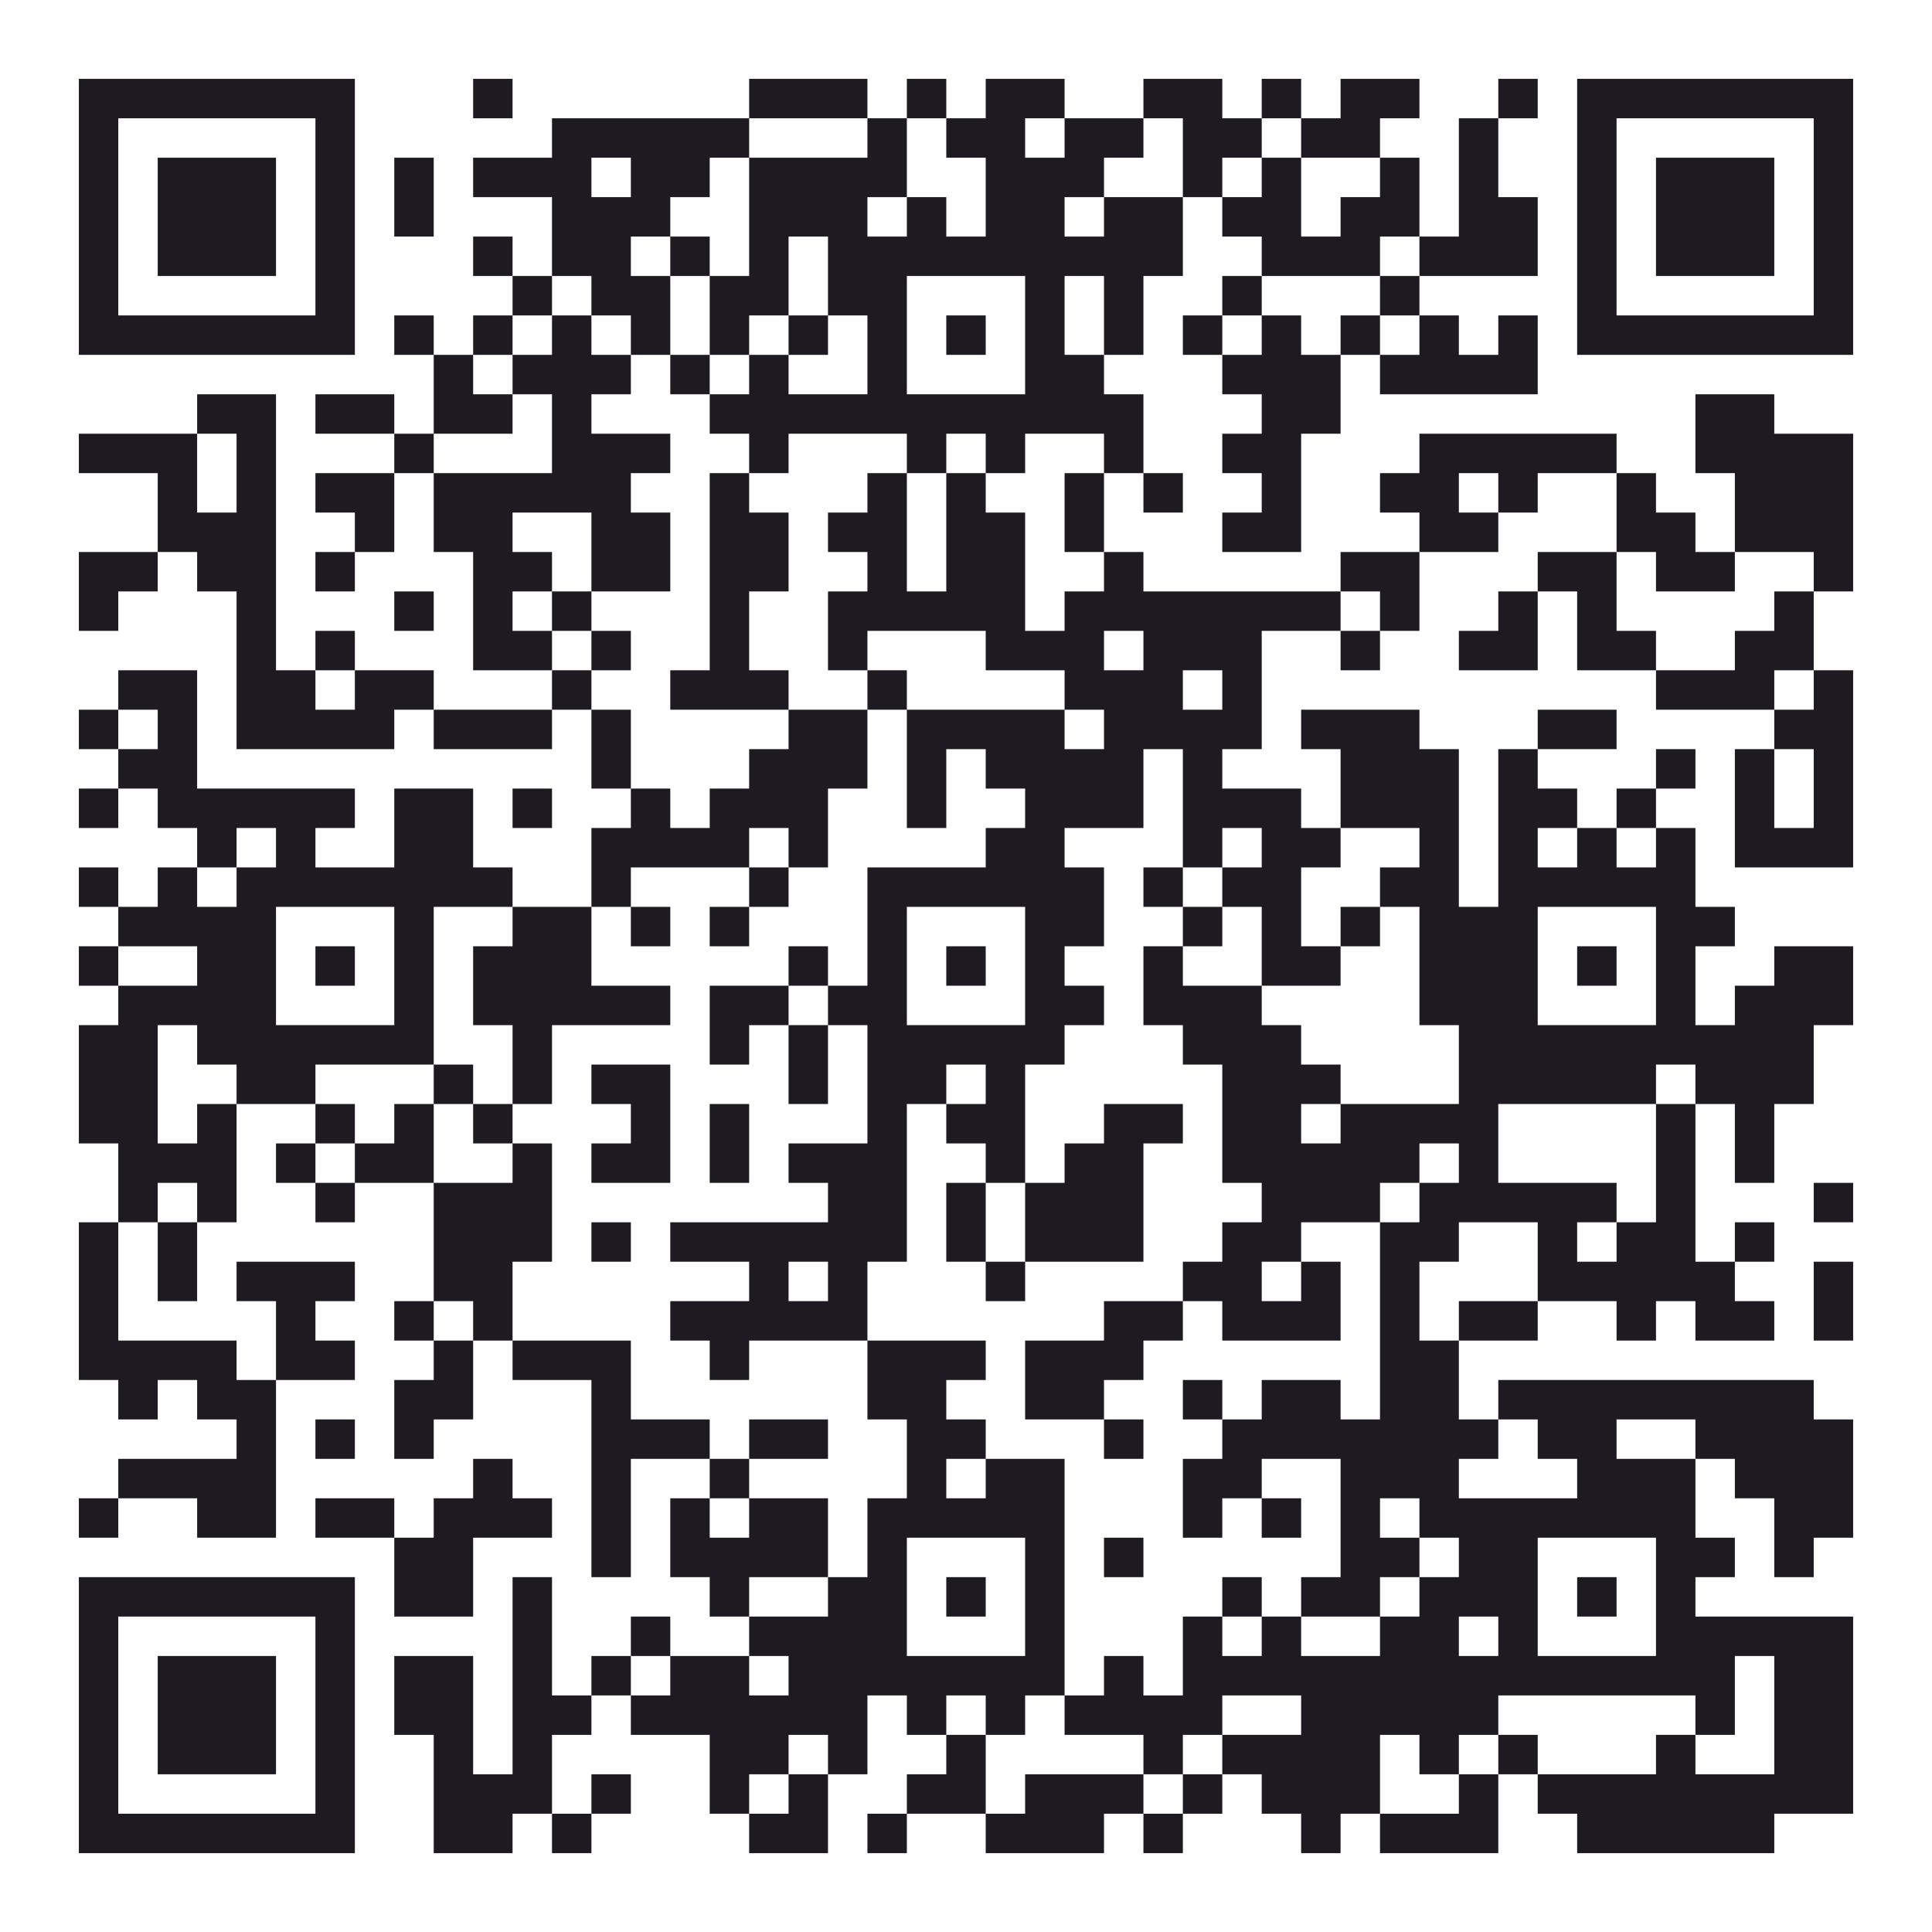
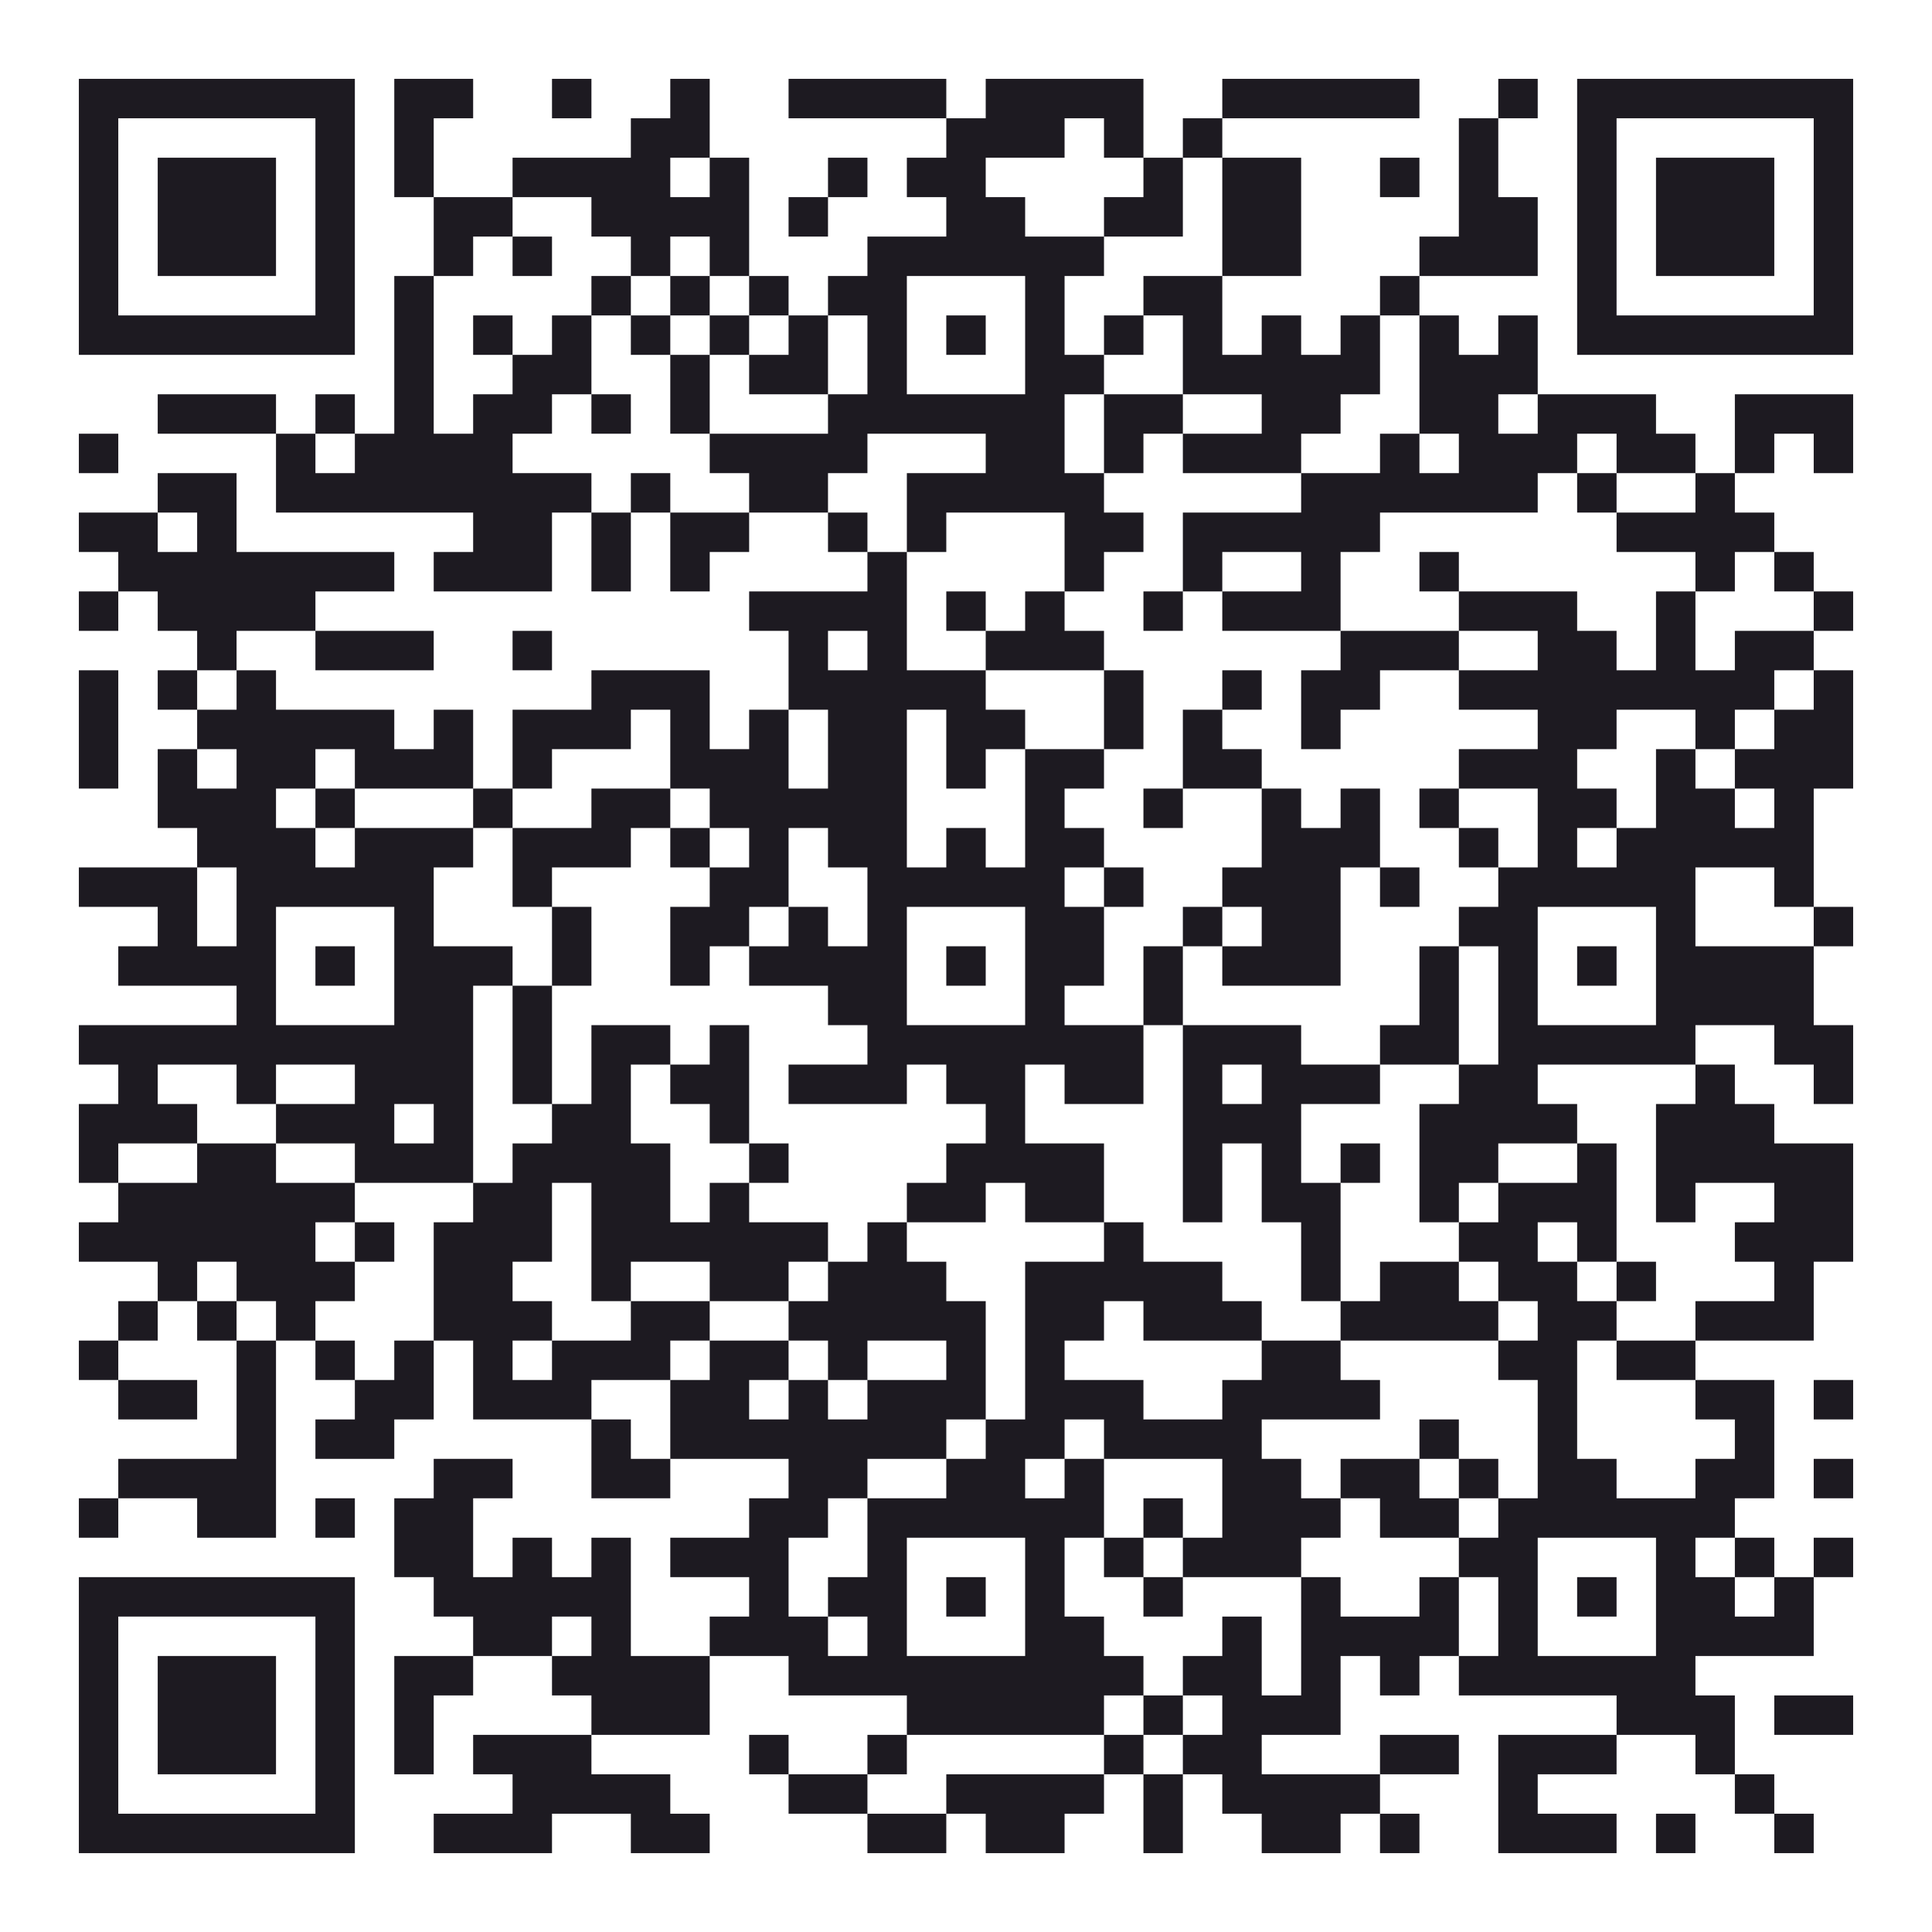
<svg xmlns="http://www.w3.org/2000/svg" width="588" height="588" class="segno">
  <g transform="scale(12)">
    <path fill="#fff" d="M0 0h49v49h-49z" />
-     <path class="qrline" stroke="#1d1a21" d="M2 2.5h7m3 0h1m6 0h3m1 0h1m1 0h2m2 0h2m1 0h1m1 0h2m2 0h1m1 0h7m-45 1h1m5 0h1m5 0h5m3 0h1m1 0h2m1 0h2m1 0h2m1 0h2m2 0h1m2 0h1m5 0h1m-45 1h1m1 0h3m1 0h1m1 0h1m1 0h3m1 0h2m1 0h4m2 0h3m2 0h1m1 0h1m2 0h1m1 0h1m2 0h1m1 0h3m1 0h1m-45 1h1m1 0h3m1 0h1m1 0h1m3 0h3m2 0h3m1 0h1m1 0h2m1 0h2m1 0h2m1 0h2m1 0h2m1 0h1m1 0h3m1 0h1m-45 1h1m1 0h3m1 0h1m3 0h1m1 0h2m1 0h1m1 0h1m1 0h9m2 0h3m1 0h3m1 0h1m1 0h3m1 0h1m-45 1h1m5 0h1m4 0h1m1 0h2m1 0h2m1 0h2m3 0h1m1 0h1m2 0h1m3 0h1m4 0h1m5 0h1m-45 1h7m1 0h1m1 0h1m1 0h1m1 0h1m1 0h1m1 0h1m1 0h1m1 0h1m1 0h1m1 0h1m1 0h1m1 0h1m1 0h1m1 0h1m1 0h1m1 0h7m-36 1h1m1 0h3m1 0h1m1 0h1m2 0h1m3 0h2m3 0h3m1 0h4m-34 1h2m1 0h2m1 0h2m1 0h1m3 0h11m3 0h2m9 0h2m-43 1h3m1 0h1m3 0h1m3 0h3m2 0h1m3 0h1m1 0h1m2 0h1m2 0h2m3 0h5m2 0h4m-43 1h1m1 0h1m1 0h2m1 0h5m2 0h1m3 0h1m1 0h1m2 0h1m1 0h1m2 0h1m2 0h2m1 0h1m2 0h1m2 0h3m-43 1h3m2 0h1m1 0h2m2 0h2m1 0h2m1 0h2m1 0h2m1 0h1m3 0h2m3 0h2m3 0h2m1 0h3m-45 1h2m1 0h2m1 0h1m3 0h2m1 0h2m1 0h2m2 0h1m1 0h2m2 0h1m5 0h2m3 0h2m1 0h2m2 0h1m-45 1h1m3 0h1m3 0h1m1 0h1m1 0h1m3 0h1m2 0h5m1 0h7m1 0h1m2 0h1m1 0h1m4 0h1m-40 1h1m1 0h1m3 0h2m1 0h1m2 0h1m2 0h1m3 0h3m1 0h3m2 0h1m2 0h2m1 0h2m2 0h2m-43 1h2m1 0h2m1 0h2m3 0h1m2 0h3m2 0h1m4 0h3m1 0h1m10 0h3m1 0h1m-45 1h1m1 0h1m1 0h4m1 0h3m1 0h1m4 0h2m1 0h4m1 0h4m1 0h3m3 0h2m4 0h2m-44 1h2m10 0h1m3 0h3m1 0h1m1 0h4m1 0h1m3 0h3m1 0h1m3 0h1m1 0h1m1 0h1m-45 1h1m1 0h5m1 0h2m1 0h1m2 0h1m1 0h3m2 0h1m2 0h3m1 0h3m1 0h3m1 0h2m1 0h1m2 0h1m1 0h1m-42 1h1m1 0h1m2 0h2m3 0h4m1 0h1m4 0h2m3 0h1m1 0h2m2 0h1m1 0h1m1 0h1m1 0h1m1 0h3m-45 1h1m1 0h1m1 0h7m2 0h1m3 0h1m2 0h6m1 0h1m1 0h2m2 0h2m1 0h5m-40 1h4m3 0h1m2 0h2m1 0h1m1 0h1m3 0h1m3 0h2m2 0h1m1 0h1m1 0h1m1 0h3m3 0h2m-42 1h1m2 0h2m1 0h1m1 0h1m1 0h3m5 0h1m1 0h1m1 0h1m1 0h1m2 0h1m2 0h2m2 0h3m1 0h1m1 0h1m2 0h2m-44 1h4m3 0h1m1 0h5m1 0h2m1 0h2m3 0h2m1 0h3m4 0h3m3 0h1m1 0h3m-45 1h2m1 0h6m2 0h1m4 0h1m1 0h1m1 0h5m3 0h3m4 0h9m-44 1h2m2 0h2m3 0h1m1 0h1m1 0h2m3 0h1m1 0h2m1 0h1m5 0h3m3 0h5m1 0h3m-44 1h2m1 0h1m2 0h1m1 0h1m1 0h1m3 0h1m1 0h1m3 0h1m1 0h2m2 0h2m1 0h2m1 0h4m4 0h1m1 0h1m-42 1h3m1 0h1m1 0h2m2 0h1m1 0h2m1 0h1m1 0h3m2 0h1m1 0h2m2 0h5m1 0h1m4 0h1m1 0h1m-42 1h1m1 0h1m2 0h1m2 0h3m7 0h2m1 0h1m1 0h3m3 0h3m1 0h5m1 0h1m3 0h1m-45 1h1m1 0h1m6 0h3m1 0h1m1 0h6m1 0h1m1 0h3m2 0h2m2 0h2m2 0h1m1 0h2m1 0h1m-43 1h1m1 0h1m1 0h3m2 0h2m6 0h1m1 0h1m3 0h1m4 0h2m1 0h1m1 0h1m3 0h5m2 0h1m-45 1h1m4 0h1m2 0h1m1 0h1m4 0h5m6 0h2m1 0h3m1 0h1m1 0h2m2 0h1m1 0h2m1 0h1m-45 1h4m1 0h2m2 0h1m1 0h3m2 0h1m3 0h3m1 0h3m6 0h2m-34 1h1m1 0h2m3 0h2m3 0h1m6 0h2m2 0h2m2 0h1m1 0h2m1 0h2m1 0h8m-40 1h1m1 0h1m1 0h1m4 0h3m1 0h2m2 0h2m3 0h1m2 0h7m1 0h2m2 0h4m-44 1h4m5 0h1m2 0h1m2 0h1m4 0h1m1 0h2m3 0h2m2 0h3m3 0h3m1 0h3m-45 1h1m2 0h2m1 0h2m1 0h3m1 0h1m1 0h1m1 0h2m1 0h5m3 0h1m1 0h1m1 0h1m1 0h7m2 0h2m-37 1h2m3 0h1m1 0h4m1 0h1m3 0h1m1 0h1m5 0h2m1 0h2m3 0h2m1 0h1m-44 1h7m1 0h2m1 0h1m4 0h1m2 0h2m1 0h1m1 0h1m4 0h1m1 0h2m1 0h3m1 0h1m1 0h1m-41 1h1m5 0h1m4 0h1m2 0h1m2 0h4m3 0h1m3 0h1m1 0h1m2 0h2m1 0h1m3 0h5m-45 1h1m1 0h3m1 0h1m1 0h2m1 0h1m1 0h1m1 0h2m1 0h7m1 0h1m1 0h14m1 0h2m-45 1h1m1 0h3m1 0h1m1 0h2m1 0h2m1 0h6m1 0h1m1 0h1m1 0h4m2 0h5m5 0h1m1 0h2m-45 1h1m1 0h3m1 0h1m2 0h1m1 0h1m4 0h2m1 0h1m2 0h1m4 0h1m1 0h4m1 0h1m1 0h1m3 0h1m2 0h2m-45 1h1m5 0h1m2 0h3m1 0h1m2 0h1m1 0h1m2 0h2m1 0h3m1 0h1m1 0h3m2 0h1m1 0h8m-45 1h7m2 0h2m1 0h1m4 0h2m1 0h1m2 0h3m1 0h1m3 0h1m1 0h3m2 0h5" />
+     <path class="qrline" stroke="#1d1a21" d="M2 2.5h7m1 0h2m2 0h1m2 0h1m2 0h4m1 0h4m2 0h5m2 0h1m1 0h7m-45 1h1m5 0h1m1 0h1m5 0h2m6 0h3m1 0h1m1 0h1m6 0h1m2 0h1m5 0h1m-45 1h1m1 0h3m1 0h1m1 0h1m2 0h4m1 0h1m2 0h1m1 0h2m4 0h1m1 0h2m2 0h1m1 0h1m2 0h1m1 0h3m1 0h1m-45 1h1m1 0h3m1 0h1m2 0h2m2 0h4m1 0h1m3 0h2m2 0h2m1 0h2m4 0h2m1 0h1m1 0h3m1 0h1m-45 1h1m1 0h3m1 0h1m2 0h1m1 0h1m2 0h1m1 0h1m3 0h6m3 0h2m3 0h3m1 0h1m1 0h3m1 0h1m-45 1h1m5 0h1m1 0h1m4 0h1m1 0h1m1 0h1m1 0h2m3 0h1m2 0h2m4 0h1m4 0h1m5 0h1m-45 1h7m1 0h1m1 0h1m1 0h1m1 0h1m1 0h1m1 0h1m1 0h1m1 0h1m1 0h1m1 0h1m1 0h1m1 0h1m1 0h1m1 0h1m1 0h1m1 0h7m-37 1h1m2 0h2m2 0h1m1 0h2m1 0h1m3 0h2m2 0h5m1 0h3m-35 1h3m1 0h1m1 0h1m1 0h2m1 0h1m1 0h1m3 0h6m1 0h2m2 0h2m2 0h2m1 0h3m2 0h3m-45 1h1m4 0h1m1 0h4m5 0h4m3 0h2m1 0h1m1 0h3m2 0h1m1 0h3m1 0h2m1 0h1m1 0h1m-43 1h2m1 0h8m1 0h1m2 0h2m2 0h5m5 0h6m1 0h1m2 0h1m-42 1h2m1 0h1m6 0h2m1 0h1m1 0h2m2 0h1m1 0h1m3 0h2m1 0h5m6 0h4m-42 1h7m1 0h3m1 0h1m1 0h1m4 0h1m4 0h1m2 0h1m2 0h1m2 0h1m6 0h1m1 0h1m-44 1h1m1 0h4m11 0h4m1 0h1m1 0h1m2 0h1m1 0h3m3 0h3m2 0h1m3 0h1m-42 1h1m2 0h3m2 0h1m6 0h1m1 0h1m2 0h3m6 0h3m2 0h2m1 0h1m1 0h2m-44 1h1m1 0h1m1 0h1m8 0h3m2 0h5m3 0h1m2 0h1m1 0h2m2 0h8m1 0h1m-45 1h1m2 0h5m1 0h1m1 0h3m1 0h1m1 0h1m1 0h2m1 0h2m2 0h1m1 0h1m2 0h1m5 0h2m2 0h1m1 0h2m-45 1h1m1 0h1m1 0h2m1 0h3m1 0h1m3 0h3m1 0h2m1 0h1m1 0h2m2 0h2m5 0h3m2 0h1m1 0h3m-43 1h3m1 0h1m3 0h1m2 0h2m1 0h5m3 0h1m2 0h1m2 0h1m1 0h1m1 0h1m2 0h2m1 0h2m1 0h1m-41 1h3m1 0h3m1 0h3m1 0h1m1 0h1m1 0h2m1 0h1m1 0h2m4 0h3m2 0h1m1 0h1m1 0h5m-44 1h3m1 0h5m2 0h1m4 0h2m2 0h5m1 0h1m2 0h3m1 0h1m2 0h5m2 0h1m-42 1h1m1 0h1m3 0h1m3 0h1m2 0h2m1 0h1m1 0h1m3 0h2m2 0h1m1 0h2m3 0h2m3 0h1m3 0h1m-44 1h4m1 0h1m1 0h3m1 0h1m2 0h1m1 0h4m1 0h1m1 0h2m1 0h1m1 0h3m2 0h1m1 0h1m1 0h1m1 0h4m-40 1h1m3 0h2m1 0h1m7 0h2m3 0h1m2 0h1m6 0h1m1 0h1m3 0h4m-44 1h10m1 0h1m1 0h2m1 0h1m3 0h7m1 0h3m2 0h2m1 0h5m2 0h2m-44 1h1m2 0h1m2 0h3m1 0h1m1 0h1m1 0h2m1 0h3m1 0h2m1 0h2m1 0h1m1 0h3m2 0h2m4 0h1m2 0h1m-45 1h3m2 0h3m1 0h1m2 0h2m2 0h1m6 0h1m4 0h3m3 0h4m2 0h3m-43 1h1m2 0h2m2 0h3m1 0h4m2 0h1m4 0h4m2 0h1m1 0h1m1 0h1m1 0h2m2 0h1m1 0h5m-44 1h6m3 0h2m1 0h2m1 0h1m4 0h2m1 0h2m2 0h1m1 0h2m2 0h1m1 0h3m1 0h1m2 0h2m-45 1h6m1 0h1m1 0h3m1 0h6m1 0h1m5 0h1m4 0h1m3 0h2m1 0h1m3 0h3m-43 1h1m1 0h3m2 0h2m2 0h1m2 0h2m1 0h3m2 0h5m2 0h1m1 0h2m1 0h2m1 0h1m3 0h1m-43 1h1m1 0h1m1 0h1m3 0h3m2 0h2m2 0h5m1 0h2m1 0h3m2 0h4m1 0h2m2 0h3m-44 1h1m3 0h1m1 0h1m1 0h1m1 0h1m1 0h3m1 0h2m1 0h1m2 0h1m1 0h1m5 0h2m4 0h2m1 0h2m-40 1h2m1 0h1m2 0h2m1 0h3m2 0h2m1 0h1m1 0h3m1 0h3m2 0h4m4 0h1m3 0h2m1 0h1m-41 1h1m1 0h2m5 0h1m1 0h7m1 0h2m1 0h4m4 0h1m2 0h1m4 0h1m-42 1h4m4 0h2m2 0h2m3 0h2m2 0h2m1 0h1m3 0h2m1 0h2m1 0h1m1 0h2m2 0h2m1 0h1m-45 1h1m2 0h2m1 0h1m1 0h2m7 0h2m1 0h6m1 0h1m1 0h3m1 0h2m1 0h6m-34 1h2m1 0h1m1 0h1m1 0h3m2 0h1m3 0h1m1 0h1m1 0h3m4 0h2m3 0h1m1 0h1m1 0h1m-45 1h7m2 0h5m3 0h1m1 0h2m1 0h1m1 0h1m2 0h1m3 0h1m2 0h1m1 0h1m1 0h1m1 0h2m1 0h1m-44 1h1m5 0h1m3 0h2m1 0h1m2 0h3m1 0h1m3 0h2m3 0h1m1 0h4m1 0h1m3 0h4m-44 1h1m1 0h3m1 0h1m1 0h2m2 0h4m2 0h9m1 0h2m1 0h1m1 0h1m1 0h6m-41 1h1m1 0h3m1 0h1m1 0h1m4 0h3m5 0h5m1 0h1m1 0h3m7 0h3m1 0h2m-45 1h1m1 0h3m1 0h1m1 0h1m1 0h3m4 0h1m2 0h1m5 0h1m1 0h2m3 0h2m1 0h3m2 0h1m-42 1h1m5 0h1m4 0h4m3 0h2m2 0h4m1 0h1m1 0h4m3 0h1m5 0h1m-43 1h7m2 0h3m2 0h2m4 0h2m1 0h2m2 0h1m2 0h2m1 0h1m2 0h3m1 0h1m2 0h1" />
  </g>
</svg>
